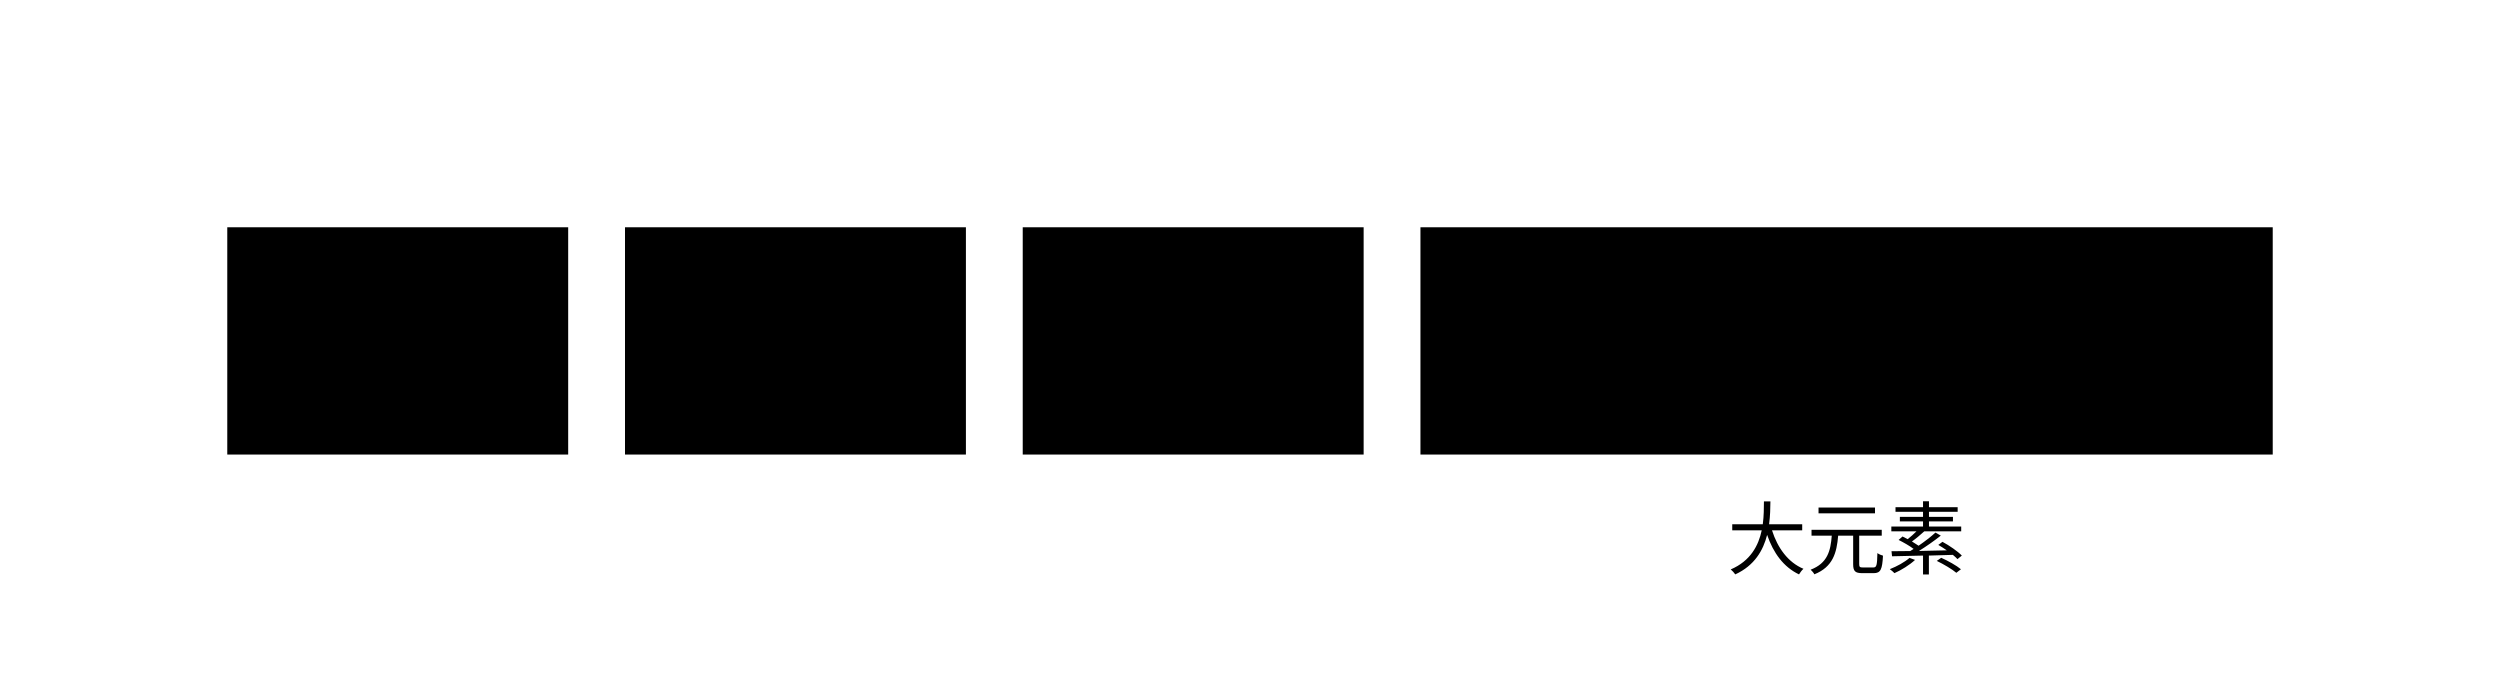
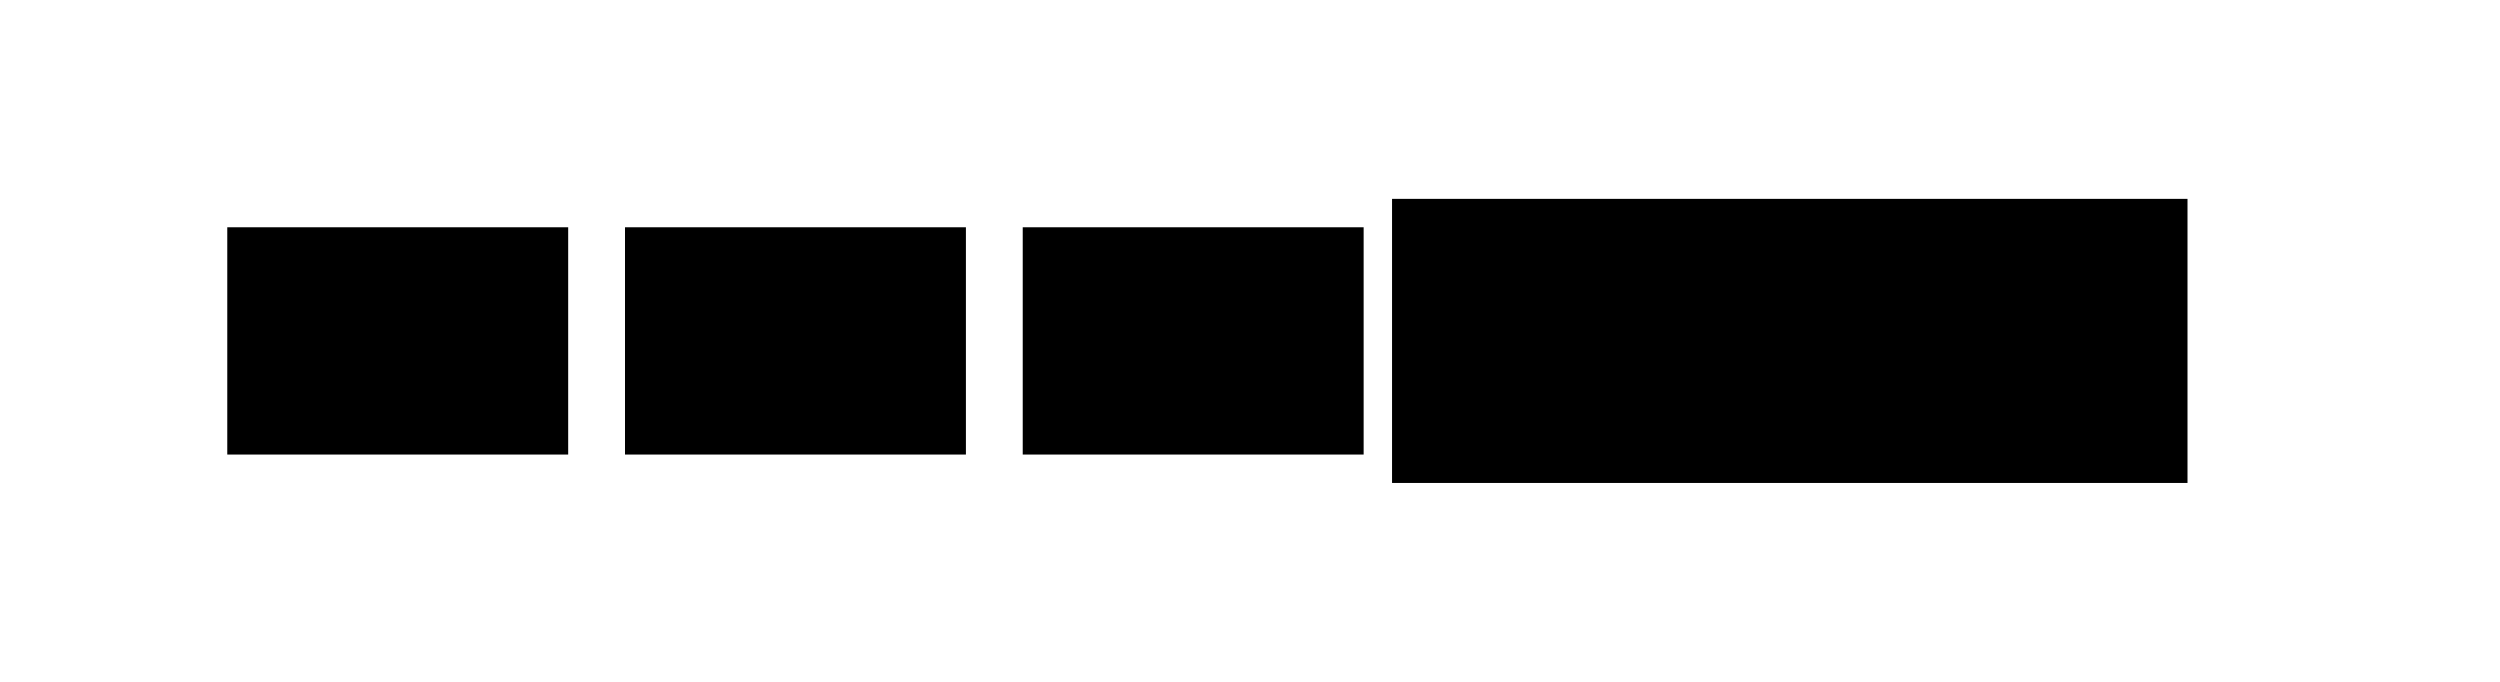
<svg xmlns="http://www.w3.org/2000/svg" viewBox="0 0 440 120" font-size="14">
  <g class="fill-current/10 stroke-current" text-anchor="middle">
    <rect x="40" y="40" width="60" height="40" />
    <rect x="110" y="40" width="60" height="40" />
    <rect x="180" y="40" width="60" height="40" />
+     <rect x="250" y="40" width="60" height="40" />
+     <rect x="320" y="40" width="60" height="40" />
  </g>
-   <g class="fill-primary/15 stroke-primary" stroke-dasharray="6 3">
-     <rect x="250" y="40" width="150" height="40" />
+   <g class="fill-current" text-anchor="middle" dominant-baseline="middle">
+     <text x="70" y="60">男</text>
+     <text x="140" y="60">男</text>
+     <text x="210" y="60">男</text>
+     <text x="280" y="60">女</text>
+     <text x="350" y="60">女</text>
  </g>
-   <g class="fill-primary/20 stroke-primary">
-     <rect x="258" y="46" width="62" height="28" />
-     <rect x="330" y="46" width="62" height="28" />
-   </g>
-   <g class="fill-current" text-anchor="middle">
-     <text x="70" y="65">男</text>
-     <text x="140" y="65">男</text>
-     <text x="210" y="65">男</text>
-     <text x="289" y="65">女</text>
-     <text x="361" y="65">女</text>
-     <text x="325" y="100">大元素</text>
+   <g class="stroke-primary fill-none" stroke-dasharray="6 3">
+     <rect x="245" y="35" width="140" height="50" />
  </g>
</svg>
